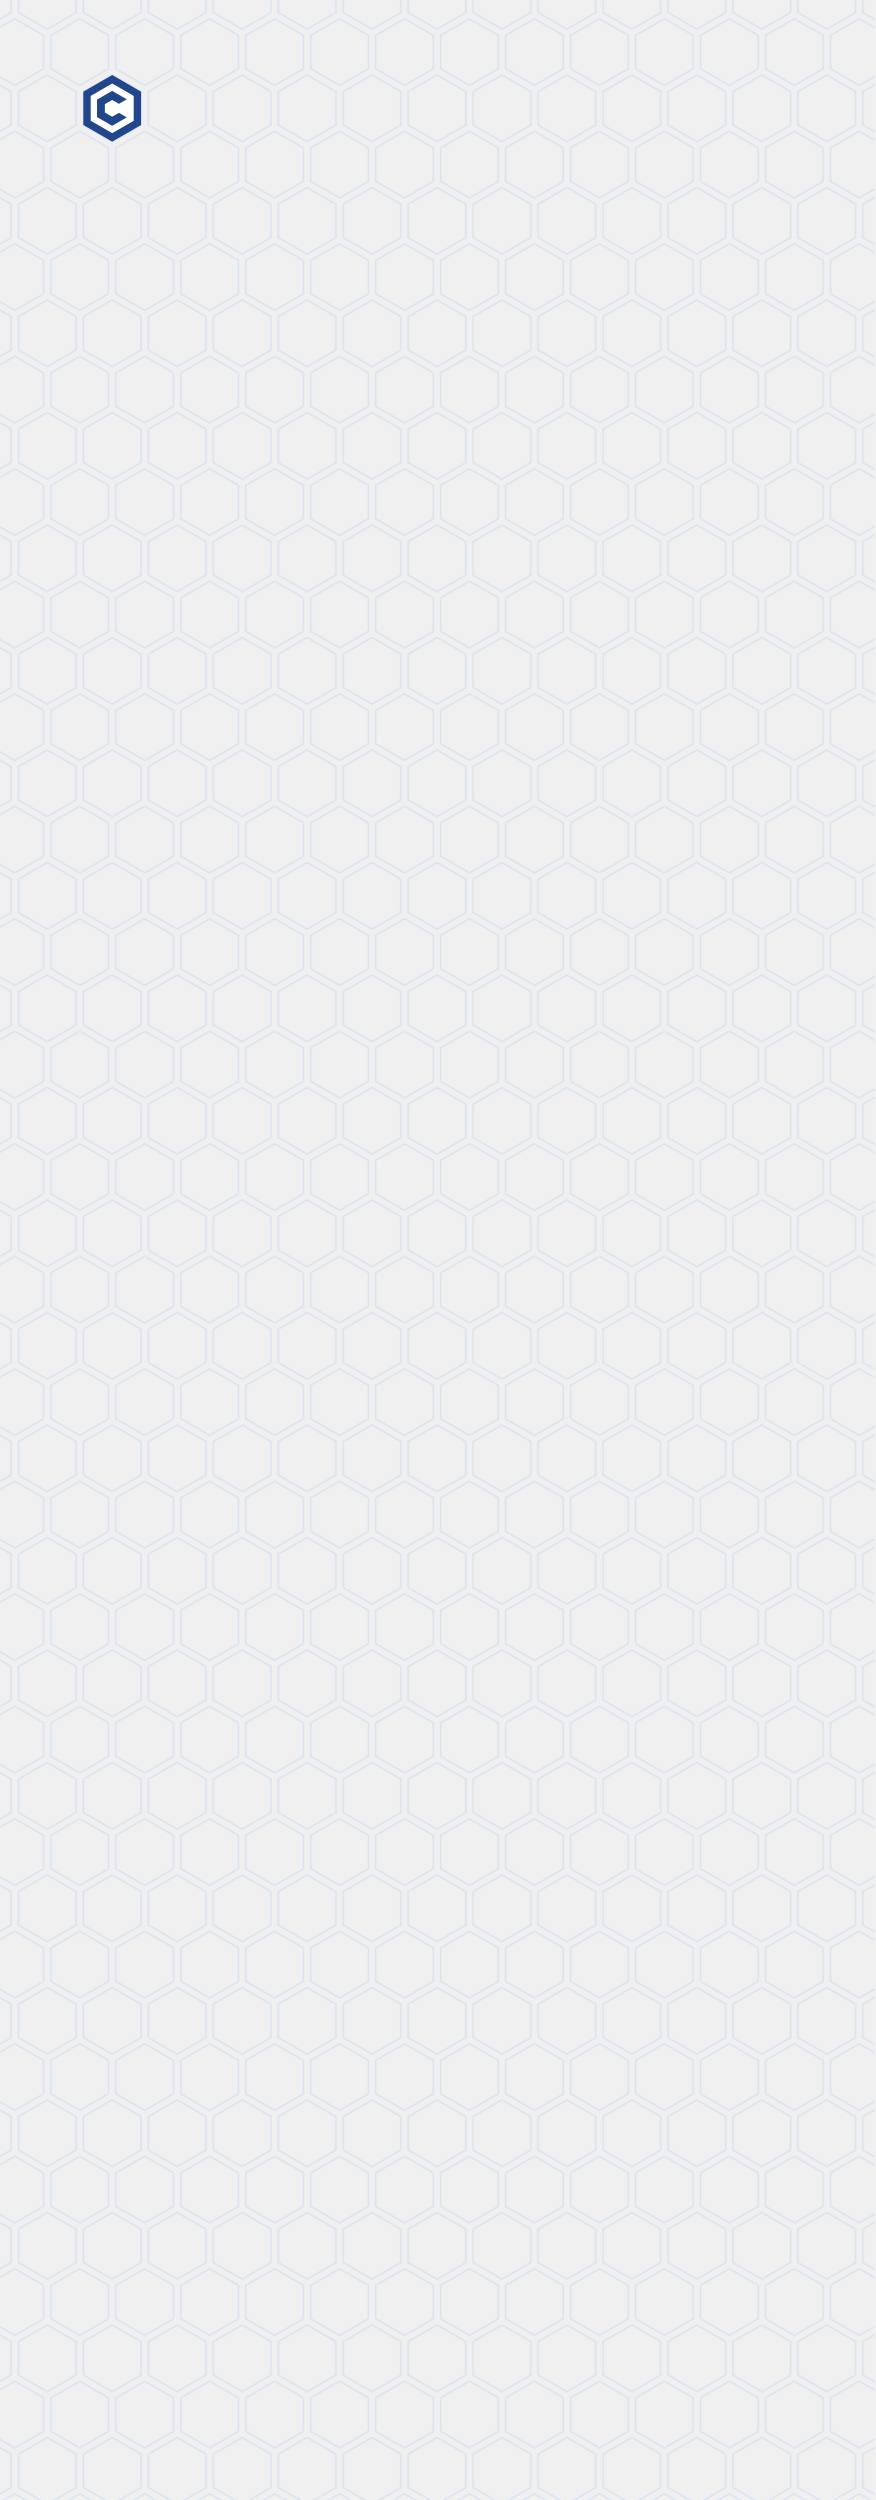
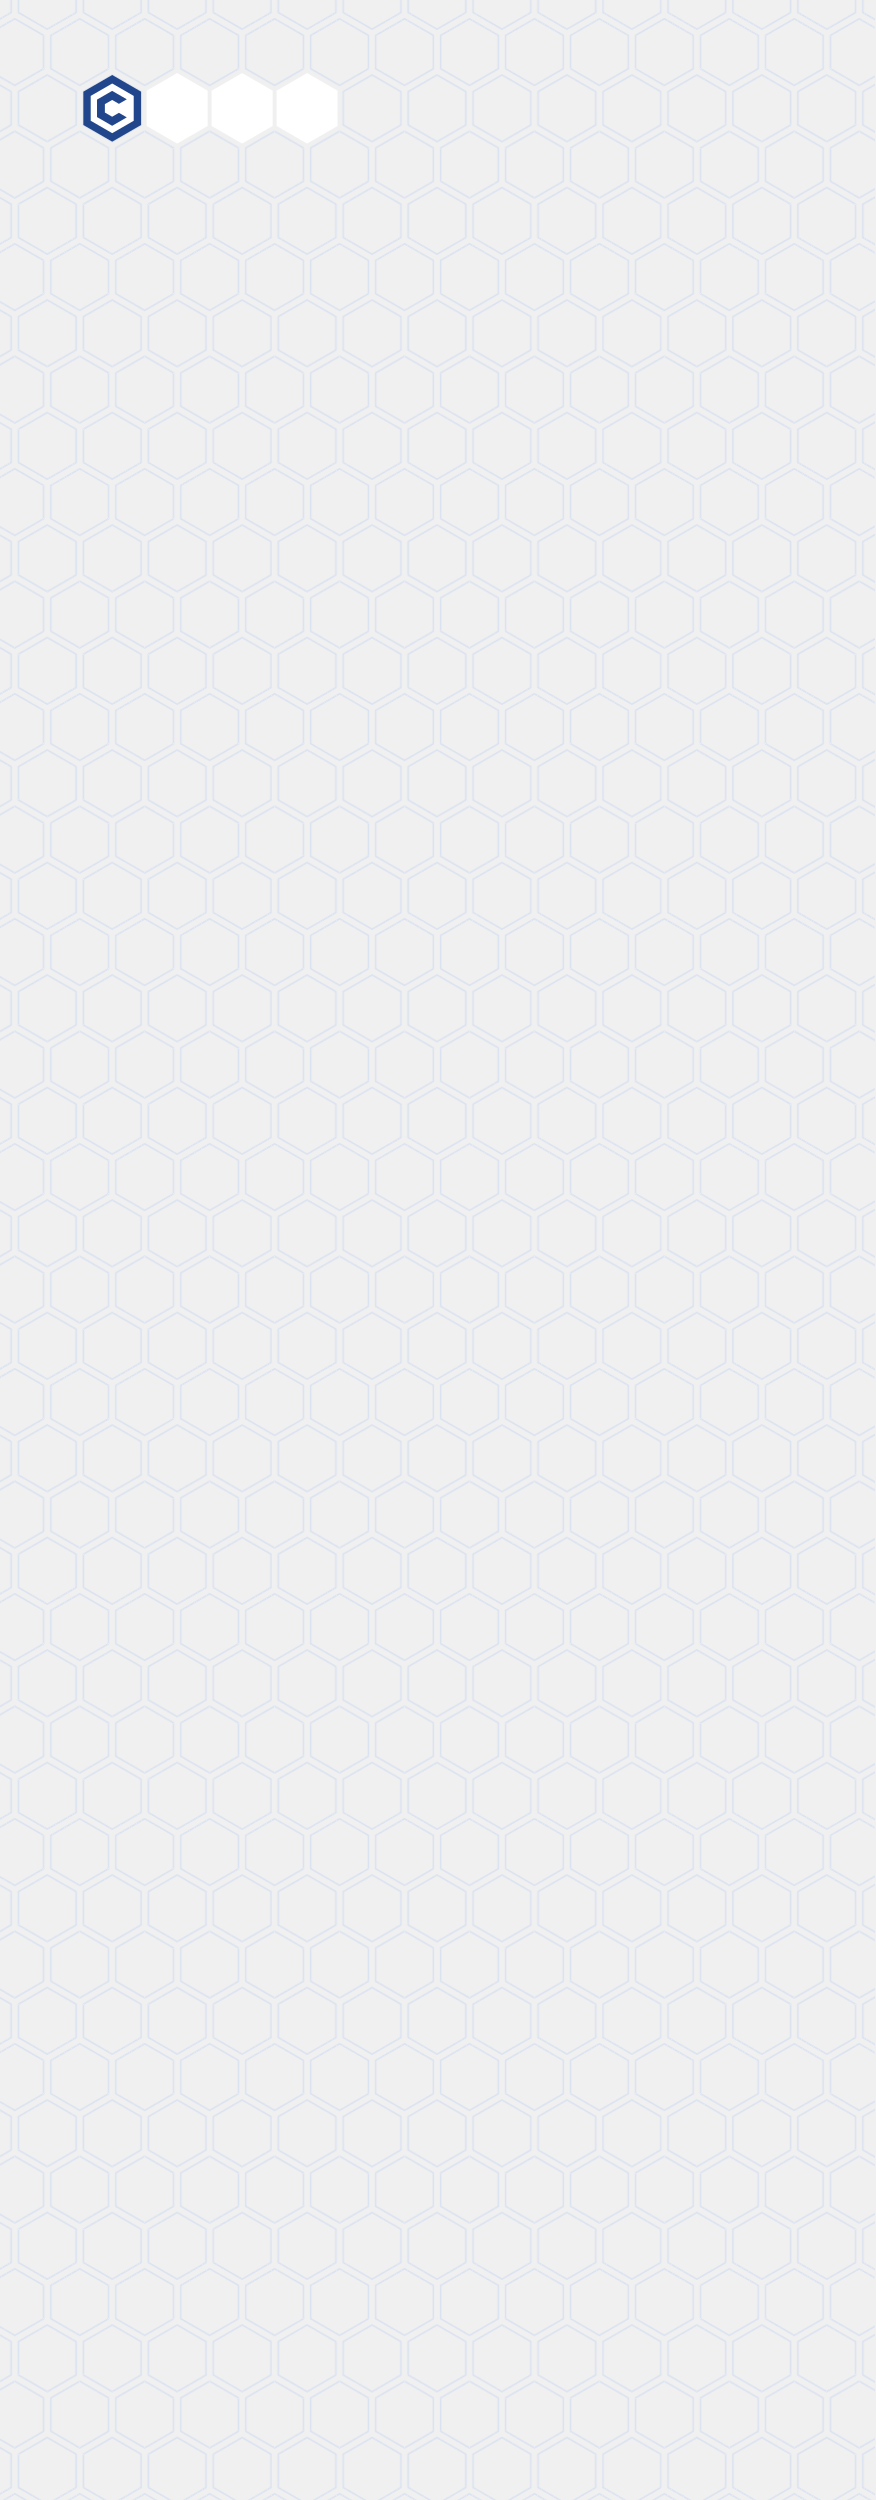
<svg xmlns="http://www.w3.org/2000/svg" viewBox="0 0 210 600" width="210mm" height="600mm" role="img" aria-label="Quotation honeycomb watermark">
  <defs>
    <polygon id="hx" points="0,-8 6.928,-4 6.928,4 0,8 -6.928,4 -6.928,-4" />
    <pattern id="hexgrid" x="11.34" y="26" width="15.59" height="27" patternUnits="userSpaceOnUse">
      <use href="#hx" x="0" y="0" fill="none" stroke="#DCE3F0" stroke-width="0.4" />
      <use href="#hx" x="15.59" y="0" fill="none" stroke="#DCE3F0" stroke-width="0.4" />
      <use href="#hx" x="0" y="27" fill="none" stroke="#DCE3F0" stroke-width="0.4" />
      <use href="#hx" x="15.59" y="27" fill="none" stroke="#DCE3F0" stroke-width="0.4" />
      <use href="#hx" x="7.795" y="13.5" fill="none" stroke="#DCE3F0" stroke-width="0.4" />
    </pattern>
  </defs>
  <rect width="210" height="600" fill="url(#hexgrid)" />
+   <g fill="#FFFFFF" stroke="#FFFFFF" stroke-width="0.8">
+     <polygon transform="translate(42.52 26)" points="0,-8 6.928,-4 6.928,4 0,8 -6.928,4 -6.928,-4" />
+     <polygon transform="translate(58.11 26)" points="0,-8 6.928,-4 6.928,4 0,8 -6.928,4 -6.928,-4" />
+     <polygon transform="translate(73.70 26)" points="0,-8 6.928,-4 6.928,4 0,8 -6.928,4 -6.928,-4" />
+   </g>
  <g transform="translate(26.93 26) scale(0.08)">
    <polygon fill="#21468B" points="0,-100 86.6,-50 86.6,50 0,100 -86.6,50 -86.6,-50" />
    <polygon fill="#FFFFFF" points="0,-74.5 64.5,-37.3 64.5,37.3 0,74.5 -64.5,37.3 -64.5,-37.3" />
    <polygon fill="#21468B" points="-0.2,-25.2 20.1,-13.5 43.7,-27.1 -0.2,-52.4 -45.6,-26.2 -45.6,26.2 -0.2,52.4 43.7,27.1 20.1,13.5 -0.2,25.2 -22,12.6 -22,-12.6" />
  </g>
</svg>
